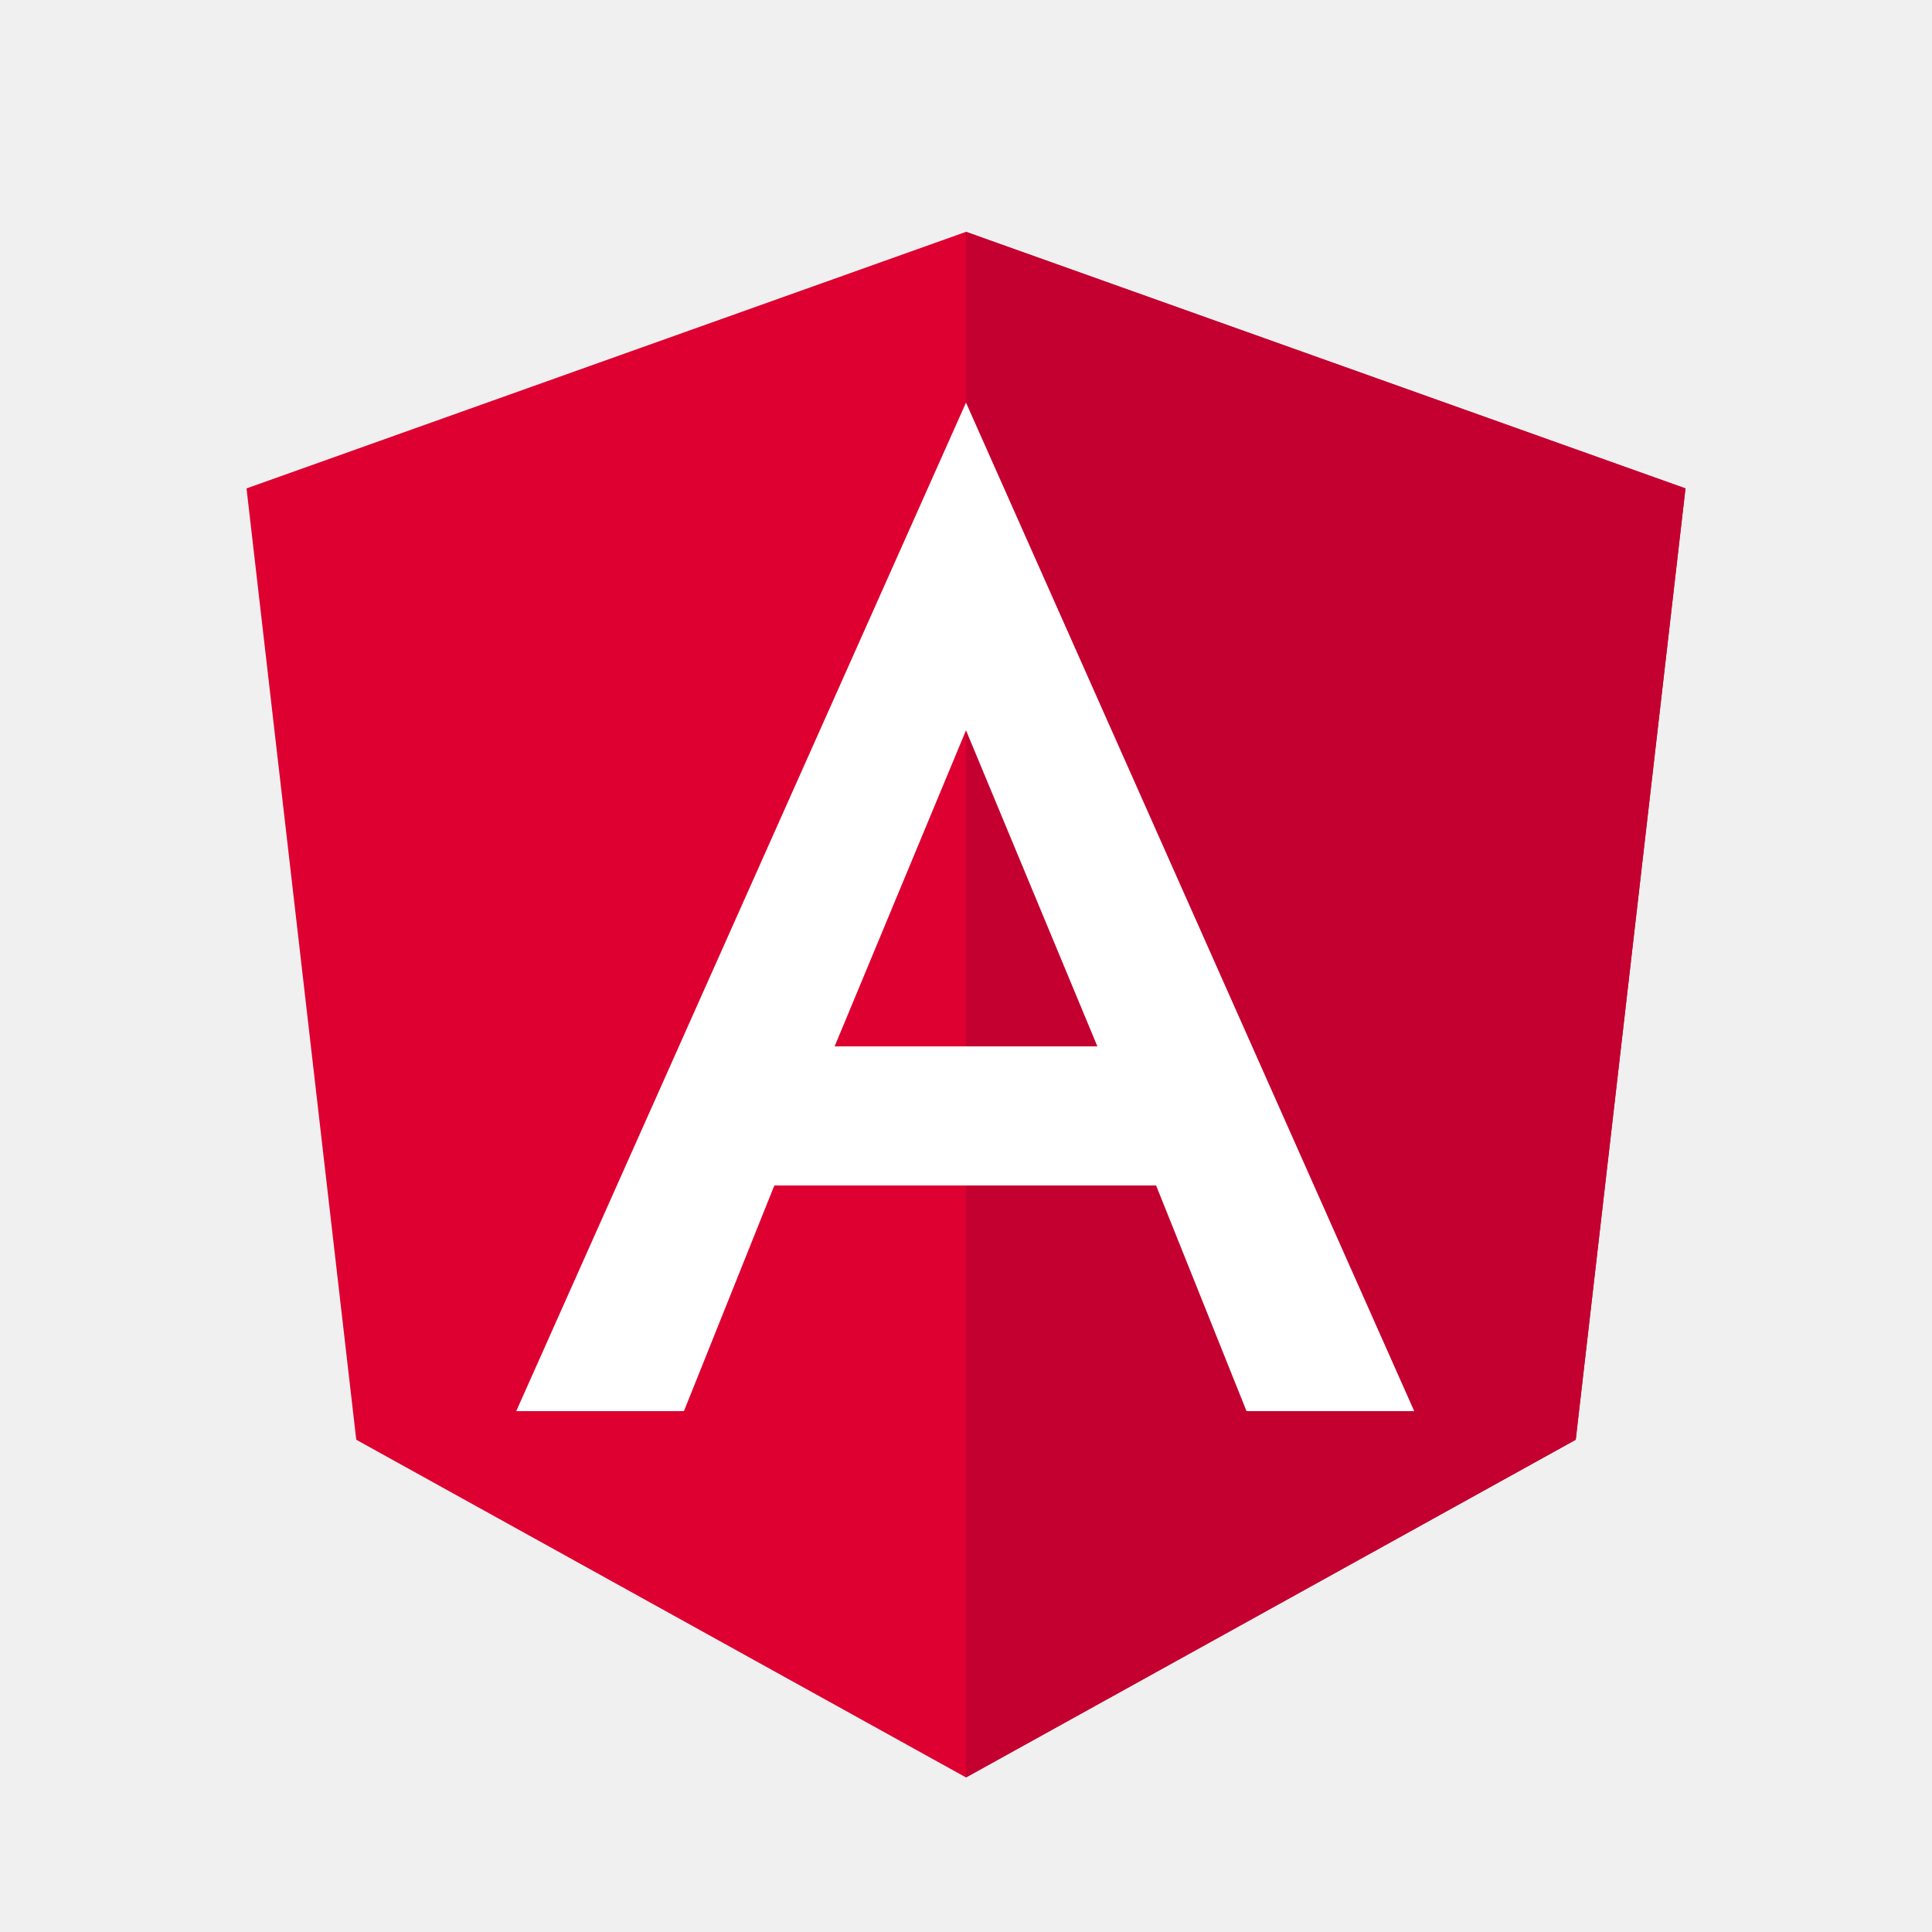
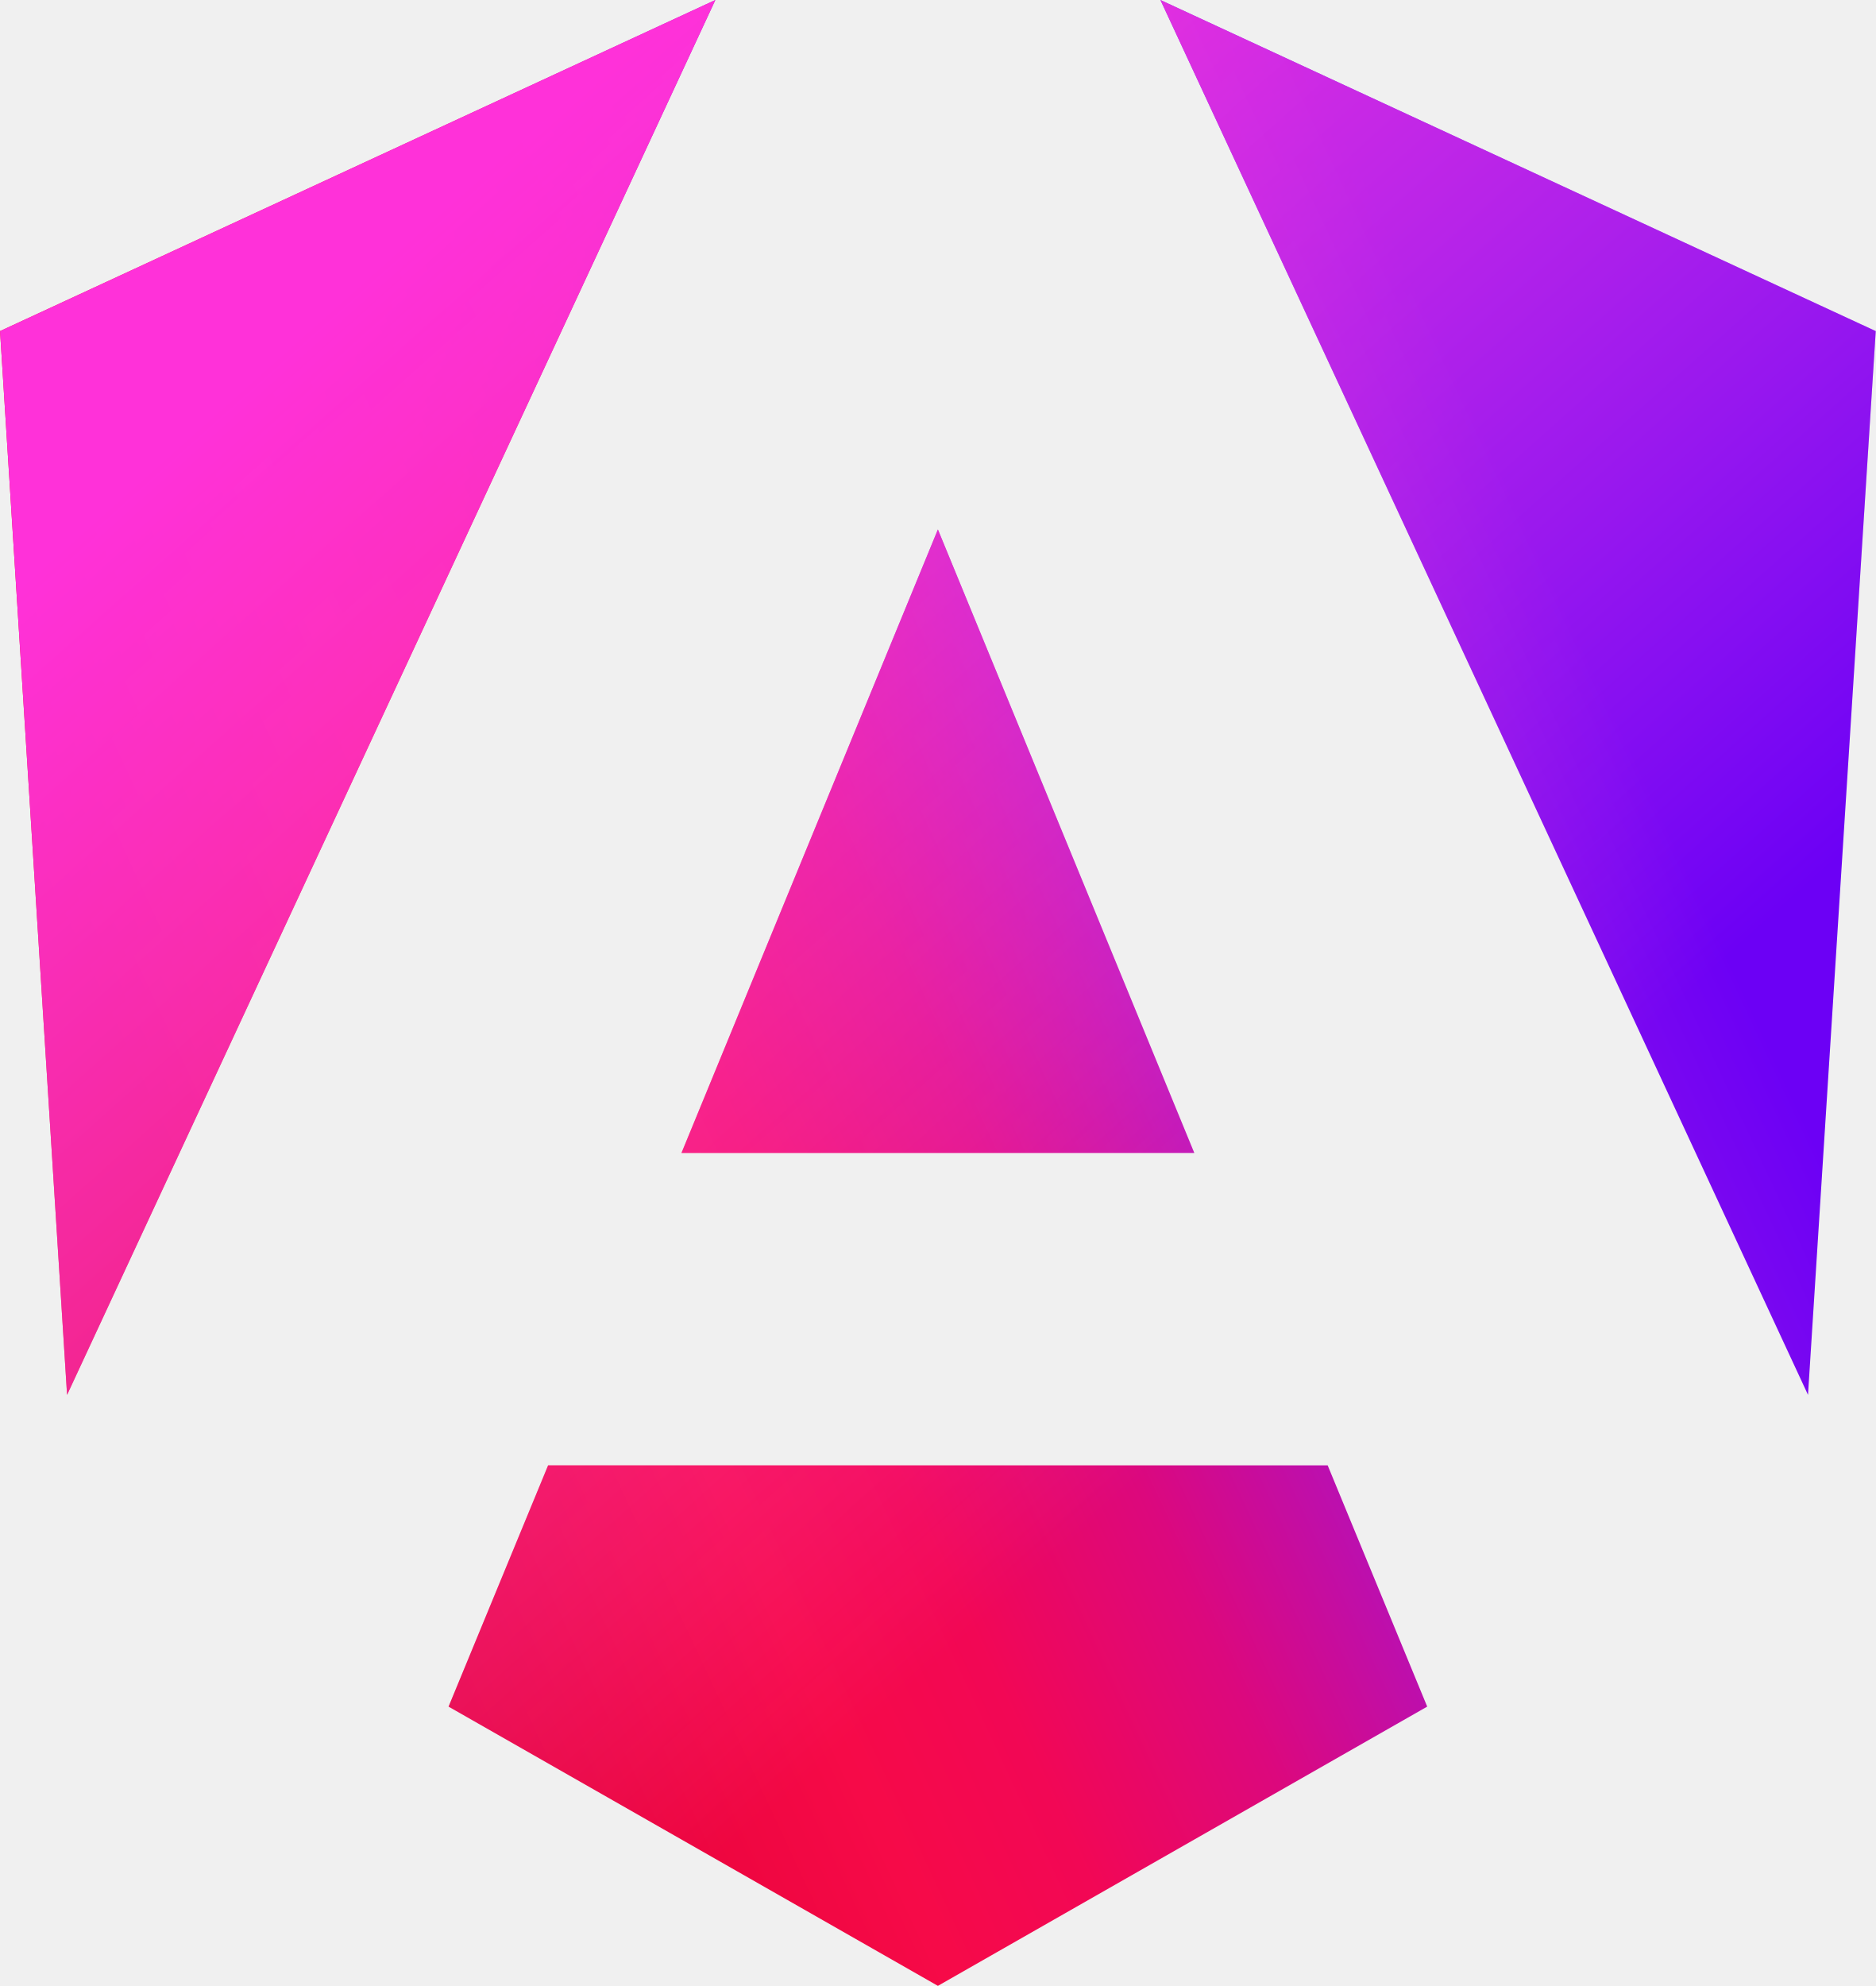
- <svg xmlns="http://www.w3.org/2000/svg" version="1.1" id="Layer_1" x="0px" y="0px" viewBox="0 0 250 250" style="enable-background:new 0 0 250 250;" xml:space="preserve">
-   <style type="text/css">
- 	.st0{fill:#DD0031;}
- 	.st1{fill:#C3002F;}
- 	.st2{fill:#FFFFFF;}
- </style>
-   <g>
-     <polygon class="st0" points="125,30 125,30 125,30 31.9,63.2 46.1,186.3 125,230 125,230 125,230 203.9,186.3 218.1,63.2  " />
-     <polygon class="st1" points="125,30 125,52.2 125,52.1 125,153.4 125,153.4 125,230 125,230 203.9,186.3 218.1,63.2 125,30  " />
-     <path class="st2" d="M125,52.1L66.8,182.6h0h21.7h0l11.7-29.2h49.4l11.7,29.2h0h21.7h0L125,52.1L125,52.1L125,52.1L125,52.1   L125,52.1z M142,135.4H108l17-40.9L142,135.4z" />
-   </g>
+ <svg xmlns="http://www.w3.org/2000/svg" width="30.23" height="32" viewBox="0 0 256 271">
+   <defs>
+     <linearGradient id="logosAngularIcon0" x1="25.071%" x2="96.132%" y1="90.929%" y2="55.184%">
+       <stop offset="0%" stop-color="#E40035" />
+       <stop offset="24%" stop-color="#F60A48" />
+       <stop offset="35.2%" stop-color="#F20755" />
+       <stop offset="49.4%" stop-color="#DC087D" />
+       <stop offset="74.5%" stop-color="#9717E7" />
+       <stop offset="100%" stop-color="#6C00F5" />
+     </linearGradient>
+     <linearGradient id="logosAngularIcon1" x1="21.863%" x2="68.367%" y1="12.058%" y2="68.21%">
+       <stop offset="0%" stop-color="#FF31D9" />
+       <stop offset="100%" stop-color="#FF5BE1" stop-opacity="0" />
+     </linearGradient>
+   </defs>
+   <path fill="url(#logosAngularIcon0)" d="m256 45.179l-9.244 145.158L158.373 0zm-61.217 187.697l-66.782 38.105l-66.784-38.105L74.8 199.958h106.4zM128.001 72.249l34.994 85.076h-69.99zM9.149 190.337L0 45.179L97.627 0z" />
+   <path fill="url(#logosAngularIcon1)" d="m256 45.179l-9.244 145.158L158.373 0zm-61.217 187.697l-66.782 38.105l-66.784-38.105L74.8 199.958h106.4zM128.001 72.249l34.994 85.076h-69.99zM9.149 190.337L0 45.179L97.627 0z" />
</svg>
